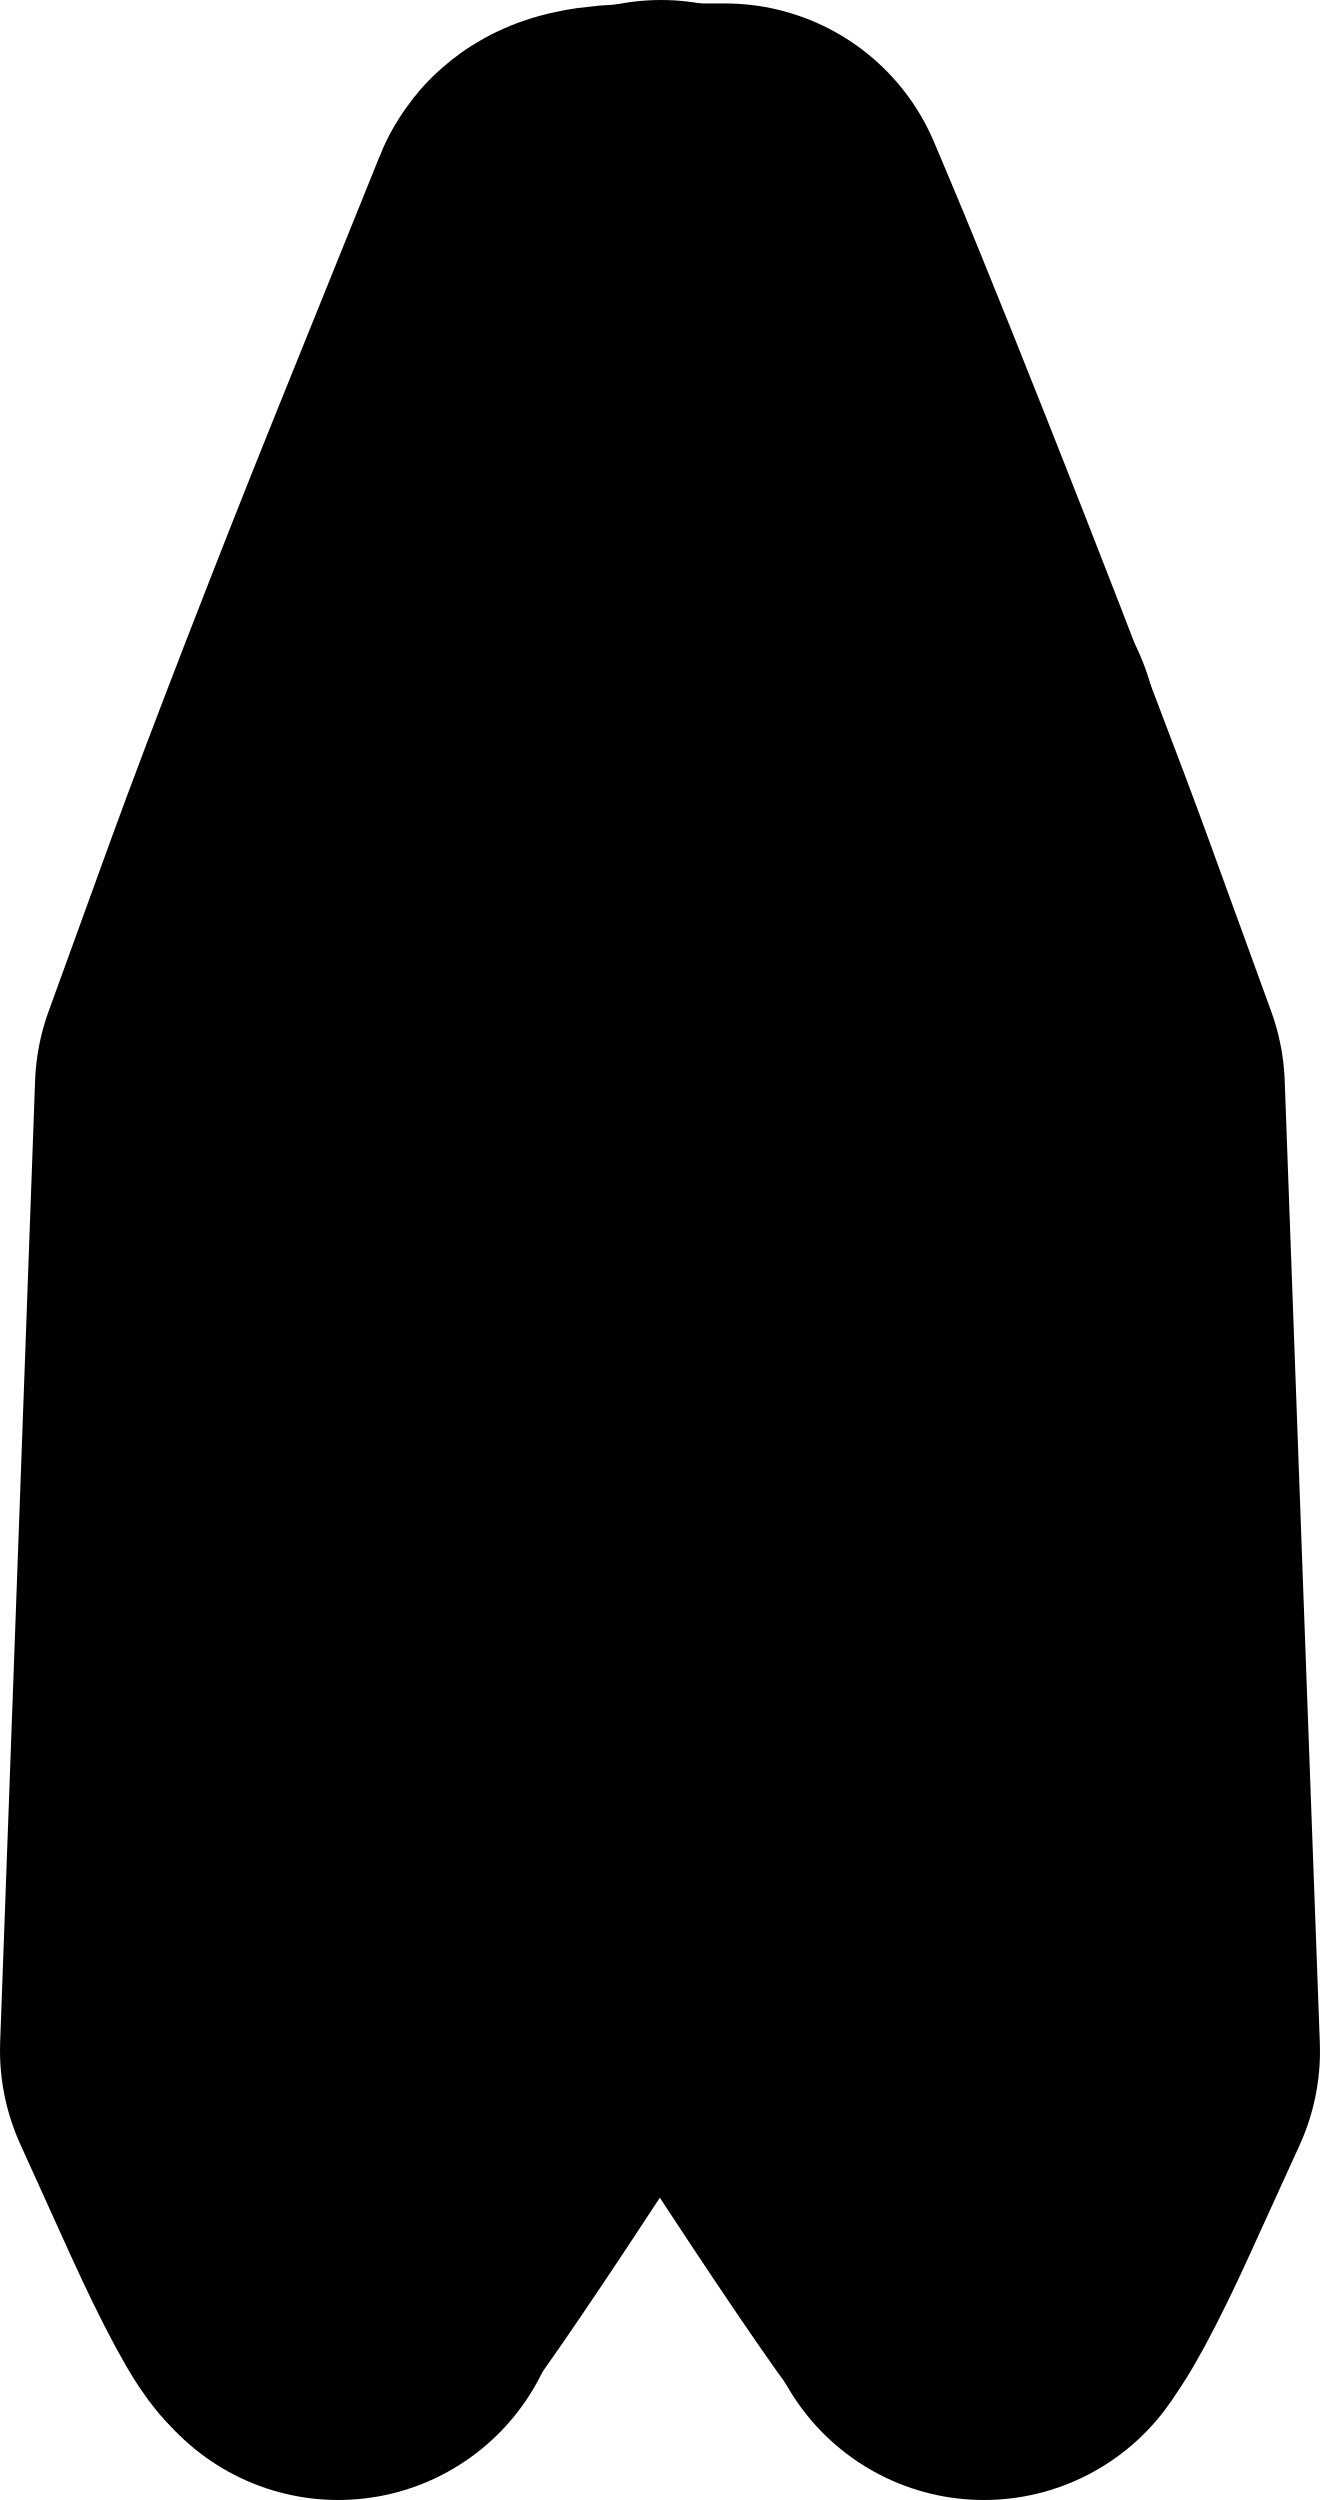
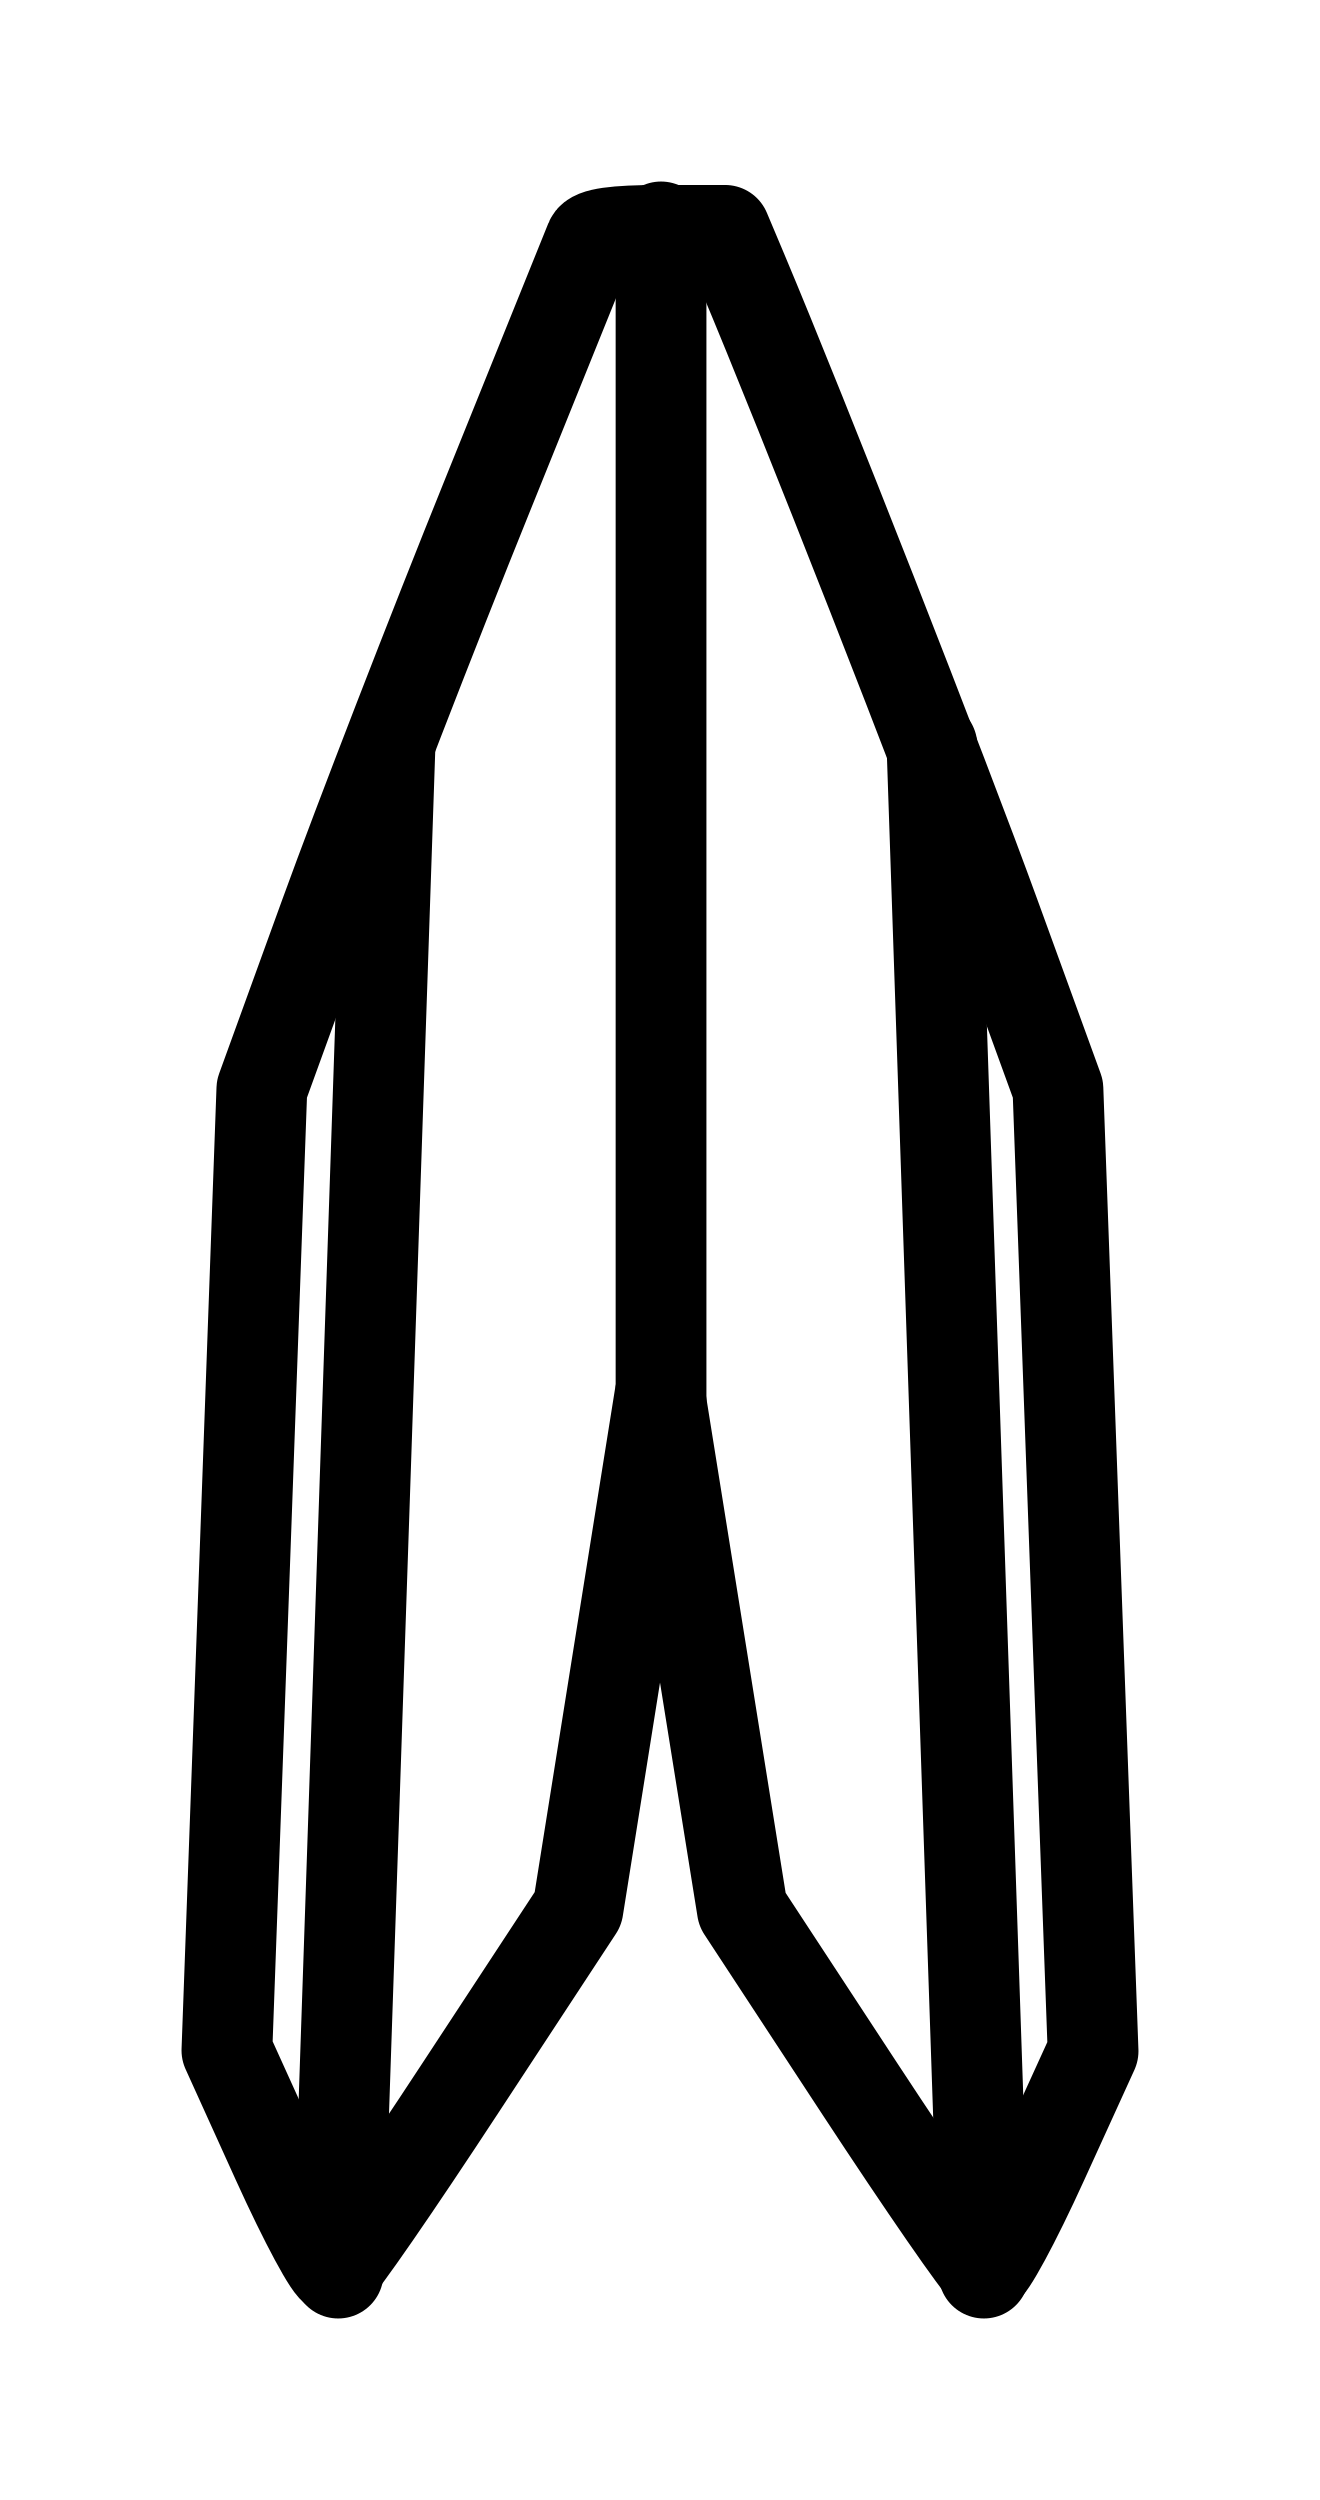
<svg xmlns="http://www.w3.org/2000/svg" baseProfile="full" height="27.544" id="svg1" version="1.1" viewBox="0 0 14.543 27.544" width="14.543">
  <defs />
-   <path d="M 4.297,8.216 L 3.726,25.044" id="path5515" style="color:#000000;clip-rule:nonzero;display:inline;overflow:visible;visibility:visible;opacity:1;isolation:auto;mix-blend-mode:normal;color-interpolation:sRGB;color-interpolation-filters:linearRGB;solid-color:#000000;solid-opacity:1;vector-effect:none;fill:black;fill-opacity:1;fill-rule:nonzero;stroke:#000000;stroke-width:5.0;stroke-linecap:round;stroke-linejoin:round;stroke-dasharray:none;stroke-dashoffset:0;stroke-opacity:1;marker:none;marker-start:none;marker-mid:none;marker-end:none;color-rendering:auto;image-rendering:auto;shape-rendering:auto;text-rendering:auto;enable-background:accumulate;" />
-   <path d="M 7.283,2.5 L 7.283,15.551" id="path5517" style="color:#000000;clip-rule:nonzero;display:inline;overflow:visible;visibility:visible;opacity:1;isolation:auto;mix-blend-mode:normal;color-interpolation:sRGB;color-interpolation-filters:linearRGB;solid-color:#000000;solid-opacity:1;vector-effect:none;fill:black;fill-opacity:1;fill-rule:nonzero;stroke:#000000;stroke-width:5.0;stroke-linecap:round;stroke-linejoin:round;stroke-dasharray:none;stroke-dashoffset:0;stroke-opacity:1;marker:none;marker-start:none;marker-mid:none;marker-end:none;color-rendering:auto;image-rendering:auto;shape-rendering:auto;text-rendering:auto;enable-background:accumulate;" />
-   <path d="M 10.268,8.216 L 10.84,25.044" id="path5519" style="color:#000000;clip-rule:nonzero;display:inline;overflow:visible;visibility:visible;opacity:1;isolation:auto;mix-blend-mode:normal;color-interpolation:sRGB;color-interpolation-filters:linearRGB;solid-color:#000000;solid-opacity:1;vector-effect:none;fill:black;fill-opacity:1;fill-rule:nonzero;stroke:#000000;stroke-width:5.0;stroke-linecap:round;stroke-linejoin:round;stroke-dasharray:none;stroke-dashoffset:0;stroke-opacity:1;marker:none;marker-start:none;marker-mid:none;marker-end:none;color-rendering:auto;image-rendering:auto;shape-rendering:auto;text-rendering:auto;enable-background:accumulate;" />
-   <path d="M 3.053,23.811 L 2.5,22.591 L 2.693,17.294 L 2.885,11.997 L 3.581,10.079 C 3.964,9.024 4.769,6.945 5.37,5.459 C 5.97,3.972 6.481,2.707 6.505,2.647 C 6.535,2.572 6.773,2.538 7.268,2.538 L 7.988,2.538 L 8.181,2.996 C 8.853,4.593 10.383,8.494 10.966,10.1 L 11.656,11.997 L 11.849,17.298 L 12.043,22.599 L 11.489,23.815 C 11.185,24.484 10.896,25.017 10.847,25.001 C 10.798,24.985 10.177,24.087 9.468,23.006 L 8.179,21.04 L 7.725,18.206 L 7.271,15.373 L 6.819,18.202 L 6.368,21.031 L 5.075,23.001 C 4.365,24.085 3.743,24.985 3.694,25.001 C 3.645,25.017 3.357,24.482 3.053,23.811 L 3.053,23.811" id="path5521" style="color:#000000;clip-rule:nonzero;display:inline;overflow:visible;visibility:visible;opacity:1;isolation:auto;mix-blend-mode:normal;color-interpolation:sRGB;color-interpolation-filters:linearRGB;solid-color:#000000;solid-opacity:1;vector-effect:none;fill:black;fill-opacity:1;fill-rule:nonzero;stroke:#000000;stroke-width:5.0;stroke-linecap:round;stroke-linejoin:round;stroke-dasharray:none;stroke-dashoffset:0;stroke-opacity:1;marker:none;marker-start:none;marker-mid:none;marker-end:none;color-rendering:auto;image-rendering:auto;shape-rendering:auto;text-rendering:auto;enable-background:accumulate;" />
+   <path d="M 4.297,8.216 L 3.726,25.044" fill="none" id="path5515" stroke-width="1" style="color:#000000;clip-rule:nonzero;display:inline;overflow:visible;visibility:visible;opacity:1;isolation:auto;mix-blend-mode:normal;color-interpolation:sRGB;color-interpolation-filters:linearRGB;solid-color:#000000;solid-opacity:1;vector-effect:none;fill:none;fill-opacity:1;fill-rule:nonzero;stroke:#000000;stroke-width:1;stroke-linecap:round;stroke-linejoin:round;stroke-dasharray:none;stroke-dashoffset:0;stroke-opacity:1;marker:none;marker-start:none;marker-mid:none;marker-end:none;color-rendering:auto;image-rendering:auto;shape-rendering:auto;text-rendering:auto;enable-background:accumulate;" />
+   <path d="M 7.283,2.5 L 7.283,15.551" fill="none" id="path5517" stroke-width="1" style="color:#000000;clip-rule:nonzero;display:inline;overflow:visible;visibility:visible;opacity:1;isolation:auto;mix-blend-mode:normal;color-interpolation:sRGB;color-interpolation-filters:linearRGB;solid-color:#000000;solid-opacity:1;vector-effect:none;fill:none;fill-opacity:1;fill-rule:nonzero;stroke:#000000;stroke-width:1;stroke-linecap:round;stroke-linejoin:round;stroke-dasharray:none;stroke-dashoffset:0;stroke-opacity:1;marker:none;marker-start:none;marker-mid:none;marker-end:none;color-rendering:auto;image-rendering:auto;shape-rendering:auto;text-rendering:auto;enable-background:accumulate;" />
+   <path d="M 10.268,8.216 L 10.84,25.044" fill="none" id="path5519" stroke-width="1" style="color:#000000;clip-rule:nonzero;display:inline;overflow:visible;visibility:visible;opacity:1;isolation:auto;mix-blend-mode:normal;color-interpolation:sRGB;color-interpolation-filters:linearRGB;solid-color:#000000;solid-opacity:1;vector-effect:none;fill:none;fill-opacity:1;fill-rule:nonzero;stroke:#000000;stroke-width:1;stroke-linecap:round;stroke-linejoin:round;stroke-dasharray:none;stroke-dashoffset:0;stroke-opacity:1;marker:none;marker-start:none;marker-mid:none;marker-end:none;color-rendering:auto;image-rendering:auto;shape-rendering:auto;text-rendering:auto;enable-background:accumulate;" />
+   <path d="M 3.053,23.811 L 2.5,22.591 L 2.693,17.294 L 2.885,11.997 L 3.581,10.079 C 3.964,9.024 4.769,6.945 5.37,5.459 C 5.97,3.972 6.481,2.707 6.505,2.647 C 6.535,2.572 6.773,2.538 7.268,2.538 L 7.988,2.538 L 8.181,2.996 C 8.853,4.593 10.383,8.494 10.966,10.1 L 11.656,11.997 L 11.849,17.298 L 12.043,22.599 L 11.489,23.815 C 11.185,24.484 10.896,25.017 10.847,25.001 C 10.798,24.985 10.177,24.087 9.468,23.006 L 8.179,21.04 L 7.725,18.206 L 7.271,15.373 L 6.819,18.202 L 6.368,21.031 L 5.075,23.001 C 4.365,24.085 3.743,24.985 3.694,25.001 C 3.645,25.017 3.357,24.482 3.053,23.811 L 3.053,23.811" fill="none" id="path5521" stroke-width="1" style="color:#000000;clip-rule:nonzero;display:inline;overflow:visible;visibility:visible;opacity:1;isolation:auto;mix-blend-mode:normal;color-interpolation:sRGB;color-interpolation-filters:linearRGB;solid-color:#000000;solid-opacity:1;vector-effect:none;fill:none;fill-opacity:1;fill-rule:nonzero;stroke:#000000;stroke-width:1;stroke-linecap:round;stroke-linejoin:round;stroke-dasharray:none;stroke-dashoffset:0;stroke-opacity:1;marker:none;marker-start:none;marker-mid:none;marker-end:none;color-rendering:auto;image-rendering:auto;shape-rendering:auto;text-rendering:auto;enable-background:accumulate;" />
</svg>
